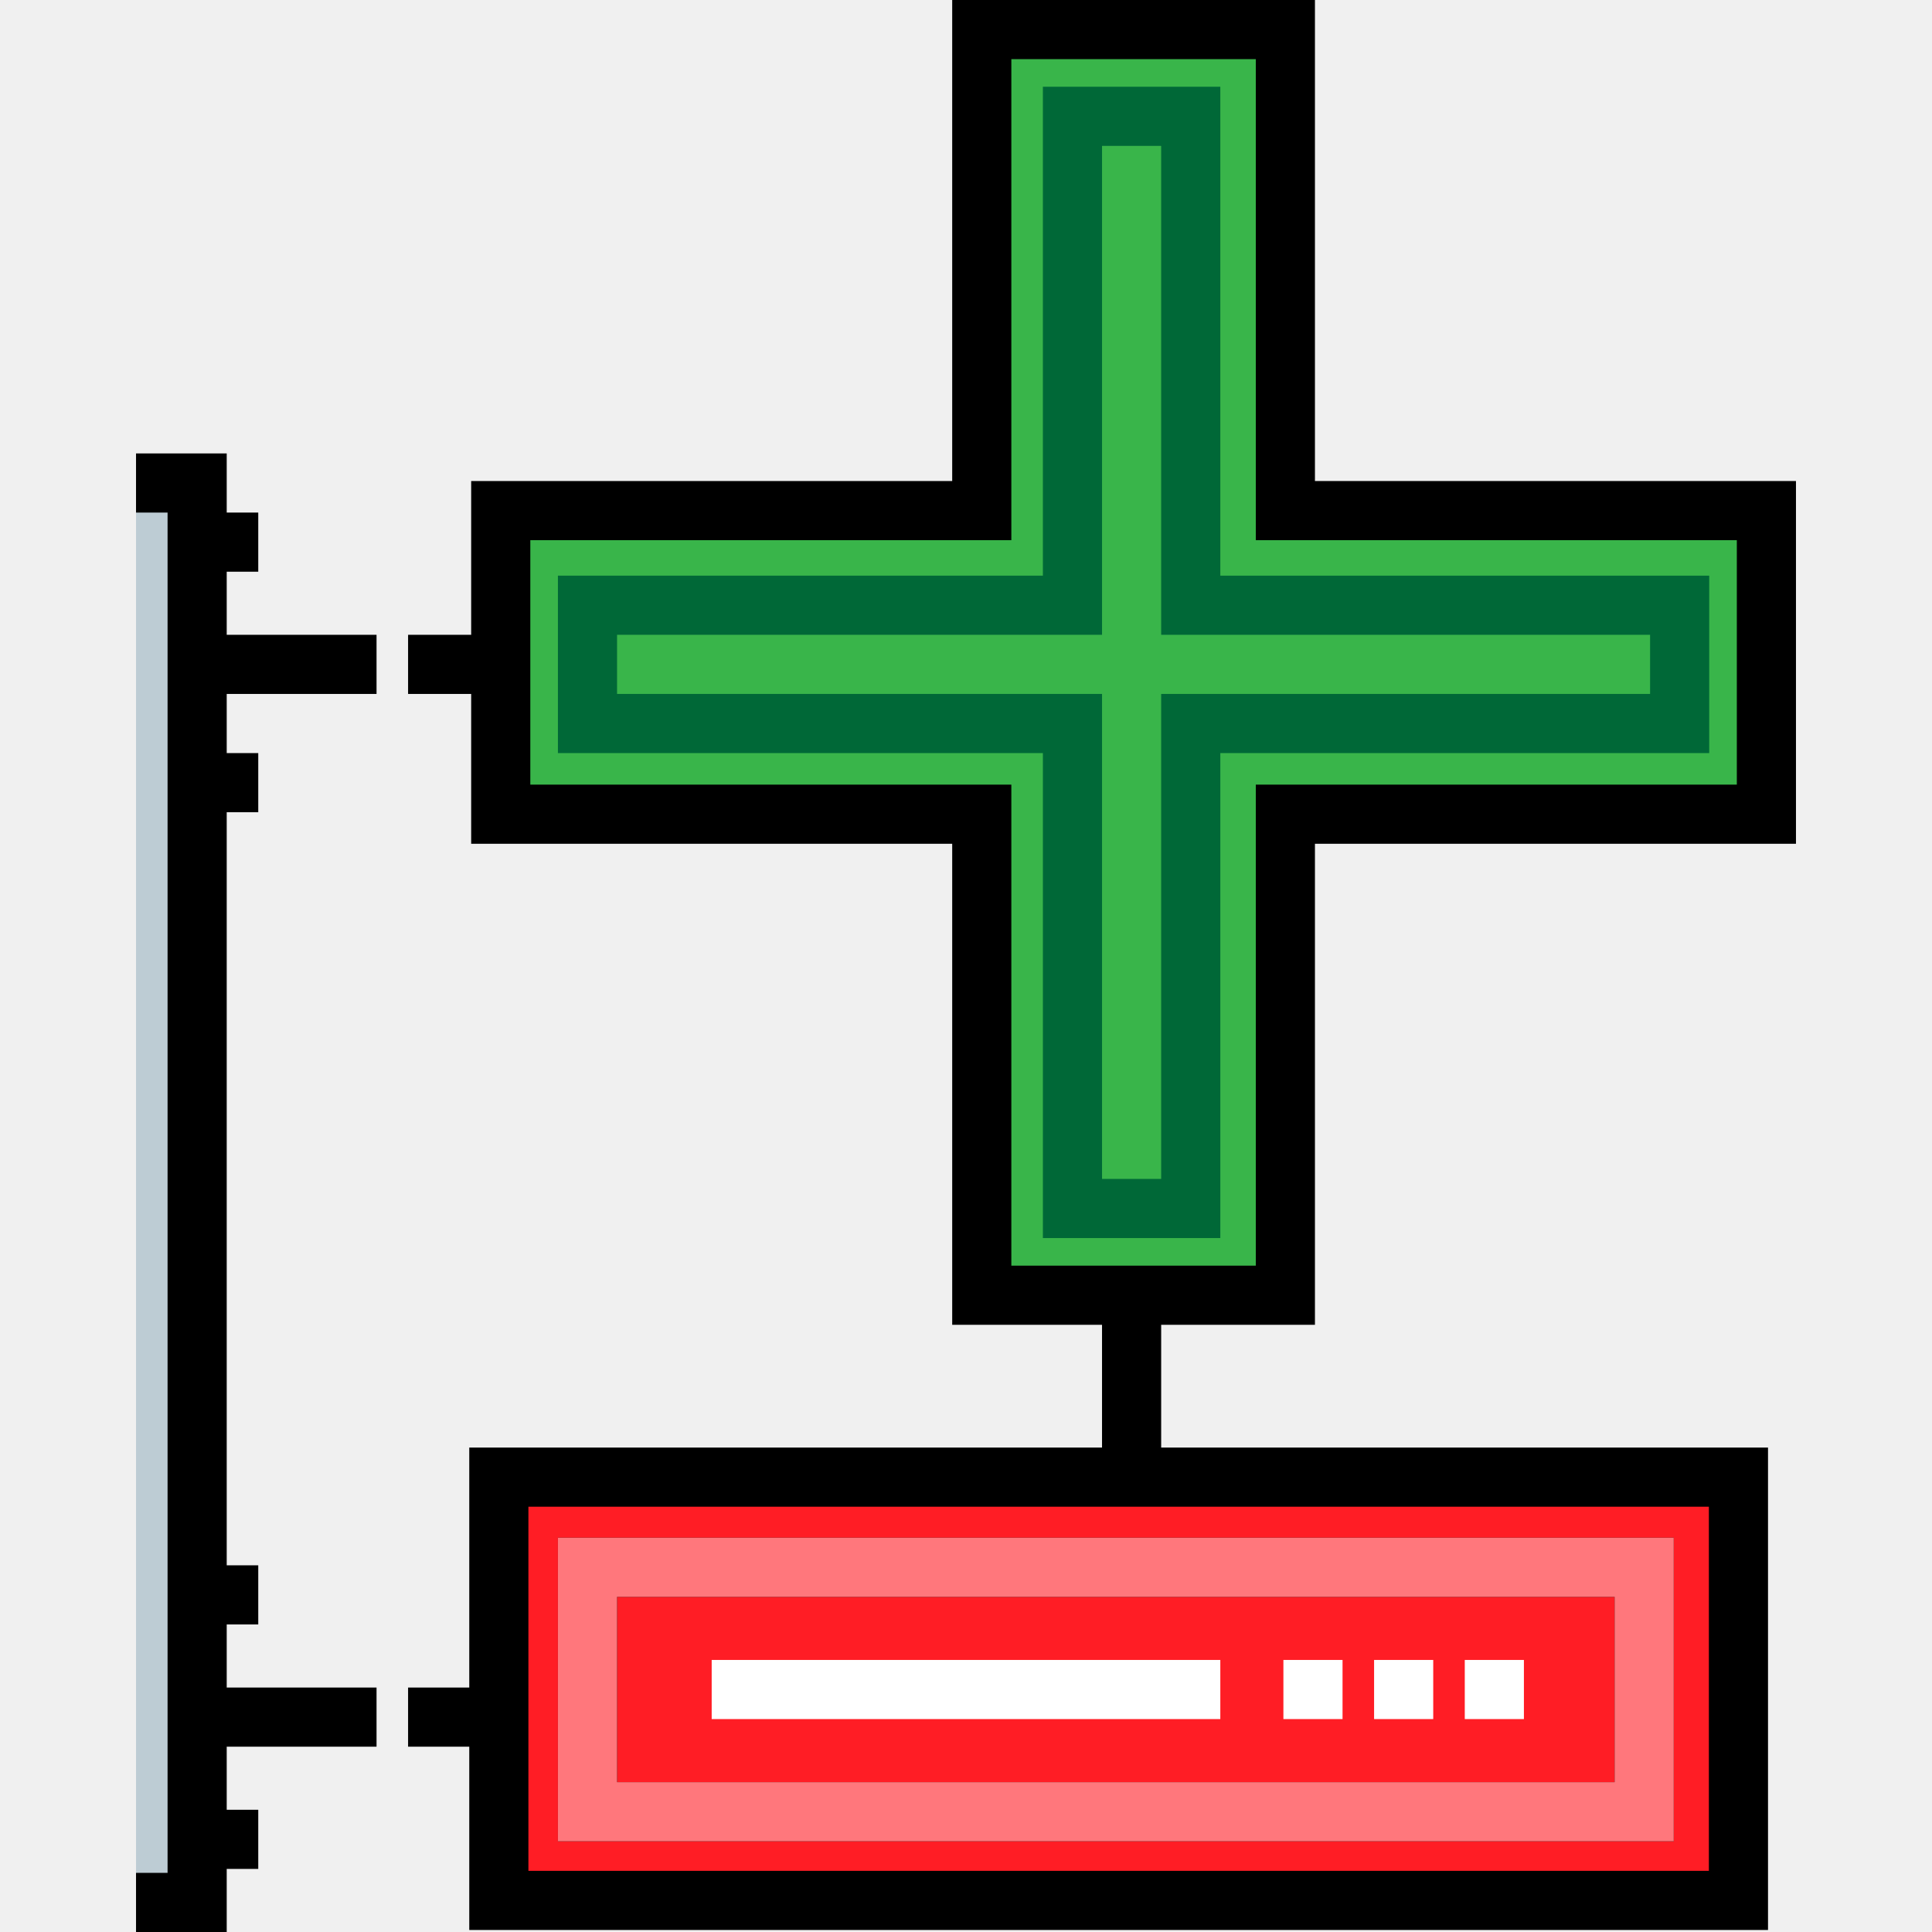
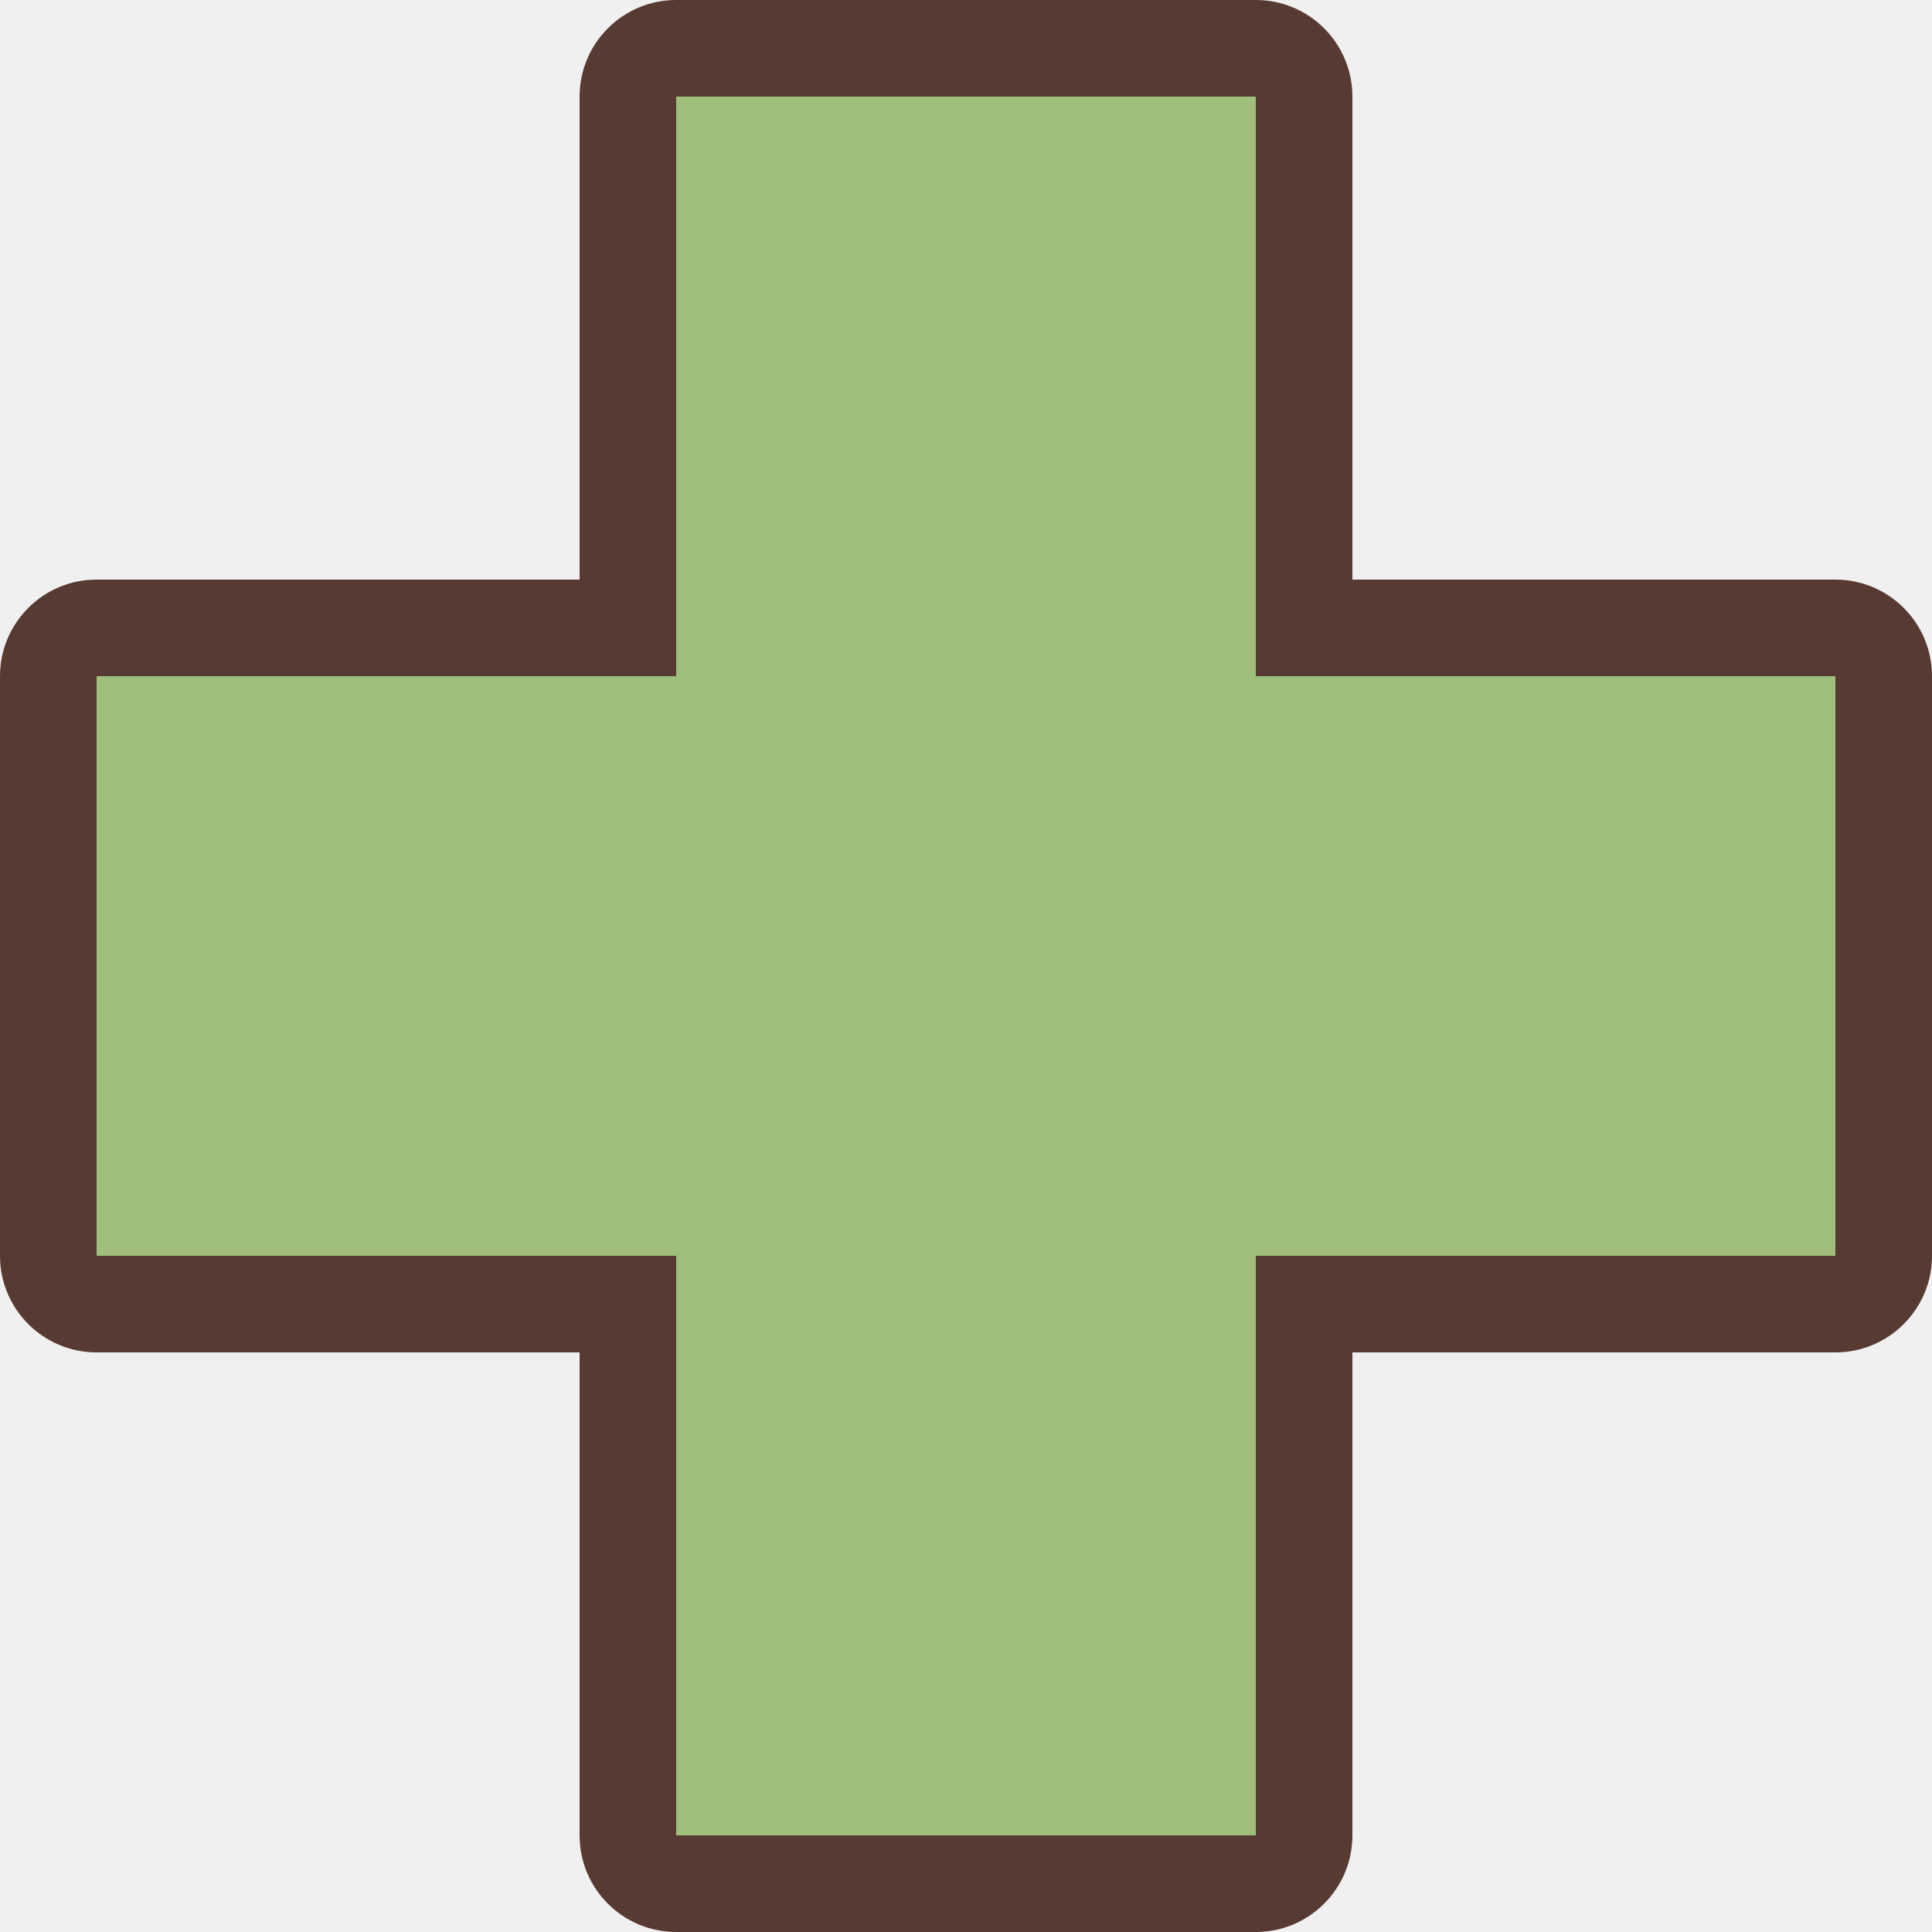
- <svg xmlns="http://www.w3.org/2000/svg" version="1.1" id="Layer_1" viewBox="0 0 512 512" xml:space="preserve">
-   <polyline style="fill:#BDCCD4;" points="36.049,127.478 51.722,127.478 51.722,503.641 36.049,503.641 " />
-   <rect x="132.2" y="391.461" style="fill:#FF1D25;" width="328.505" height="112.17" />
-   <polygon style="fill:#39B54A;" points="468.637,135.837 340.114,135.837 340.114,7.314 259.657,7.314 259.657,135.837   132.18,135.837 132.18,216.294 259.657,216.294 259.657,343.771 340.114,343.771 340.114,216.294 468.637,216.294 " />
-   <path style="fill:#006837;" d="M323.396,328.098h-47.02V199.576H147.853v-47.02h128.522V22.988h47.02v129.567h129.567v47.02H323.396  V328.098z M292.049,312.424h15.673V183.902H437.29v-15.673H307.722V38.661h-15.673v129.567H163.527v15.673h128.522V312.424z" />
-   <path d="M443.559,487.967H147.853V407.51h295.706V487.967z M163.527,472.294h264.359v-49.11H163.527V472.294z" />
-   <path style="fill:#FF777C;" d="M443.559,487.967H147.853V407.51h295.706V487.967z M163.527,472.294h264.359v-49.11H163.527V472.294z  " />
-   <path d="M348.473,351.086V223.608h127.478v-96.131H348.473V0h-96.131v127.478H124.865v40.751h-16.718v15.673h16.718v39.706h127.478  v127.478h39.706v32.535H124.361v63.596h-16.214v15.673h16.214v48.576h344.18V383.621H307.722v-32.535H348.473z M452.867,495.793  H140.034v-96.499h312.833V495.793z M268.016,335.412V207.935H140.539v-64.784h127.478V15.673H332.8v127.478h127.478v64.784H332.8  v127.478H268.016z" />
-   <polygon points="99.788,183.902 99.788,168.229 60.082,168.229 60.082,151.51 68.441,151.51 68.441,135.837 60.082,135.837   60.082,120.163 36.049,120.163 36.049,135.837 44.408,135.837 44.408,496.327 36.049,496.327 36.049,512 60.082,512 60.082,495.282   68.441,495.282 68.441,479.608 60.082,479.608 60.082,462.89 99.788,462.89 99.788,447.216 60.082,447.216 60.082,430.498   68.441,430.498 68.441,414.824 60.082,414.824 60.082,215.249 68.441,215.249 68.441,199.576 60.082,199.576 60.082,183.902 " />
-   <g>
-     <rect x="188.604" y="439.902" style="fill:#FFFFFF;" width="134.792" height="15.673" />
-     <rect x="340.114" y="439.902" style="fill:#FFFFFF;" width="15.673" height="15.673" />
-     <rect x="364.147" y="439.902" style="fill:#FFFFFF;" width="15.673" height="15.673" />
-     <rect x="388.18" y="439.902" style="fill:#FFFFFF;" width="15.673" height="15.673" />
-   </g>
+ <svg xmlns="http://www.w3.org/2000/svg" height="800px" width="800px" version="1.1" id="Layer_1" viewBox="0 0 512 512" xml:space="preserve">
+   <polygon style="fill:#A0BF7C;" points="166.4,499.2 166.4,345.6 12.8,345.6 12.8,166.4 166.4,166.4 166.4,12.8 345.6,12.8   345.6,166.4 499.2,166.4 499.2,345.6 345.6,345.6 345.6,499.2 " />
+   <path style="fill:#573A32;" d="M486.4,153.6h-128v-128c0-14.14-11.46-25.6-25.6-25.6H179.2c-14.14,0-25.6,11.46-25.6,25.6v128h-128  C11.46,153.6,0,165.06,0,179.2v153.6c0,14.14,11.46,25.6,25.6,25.6h128v128c0,14.14,11.46,25.6,25.6,25.6h153.6  c14.14,0,25.6-11.46,25.6-25.6v-128h128c14.14,0,25.6-11.46,25.6-25.6V179.2C512,165.06,500.54,153.6,486.4,153.6z M486.4,332.8  H332.8v153.6H179.2V332.8H25.6V179.2h153.6V25.6h153.6v153.6h153.6V332.8z" />
</svg>
